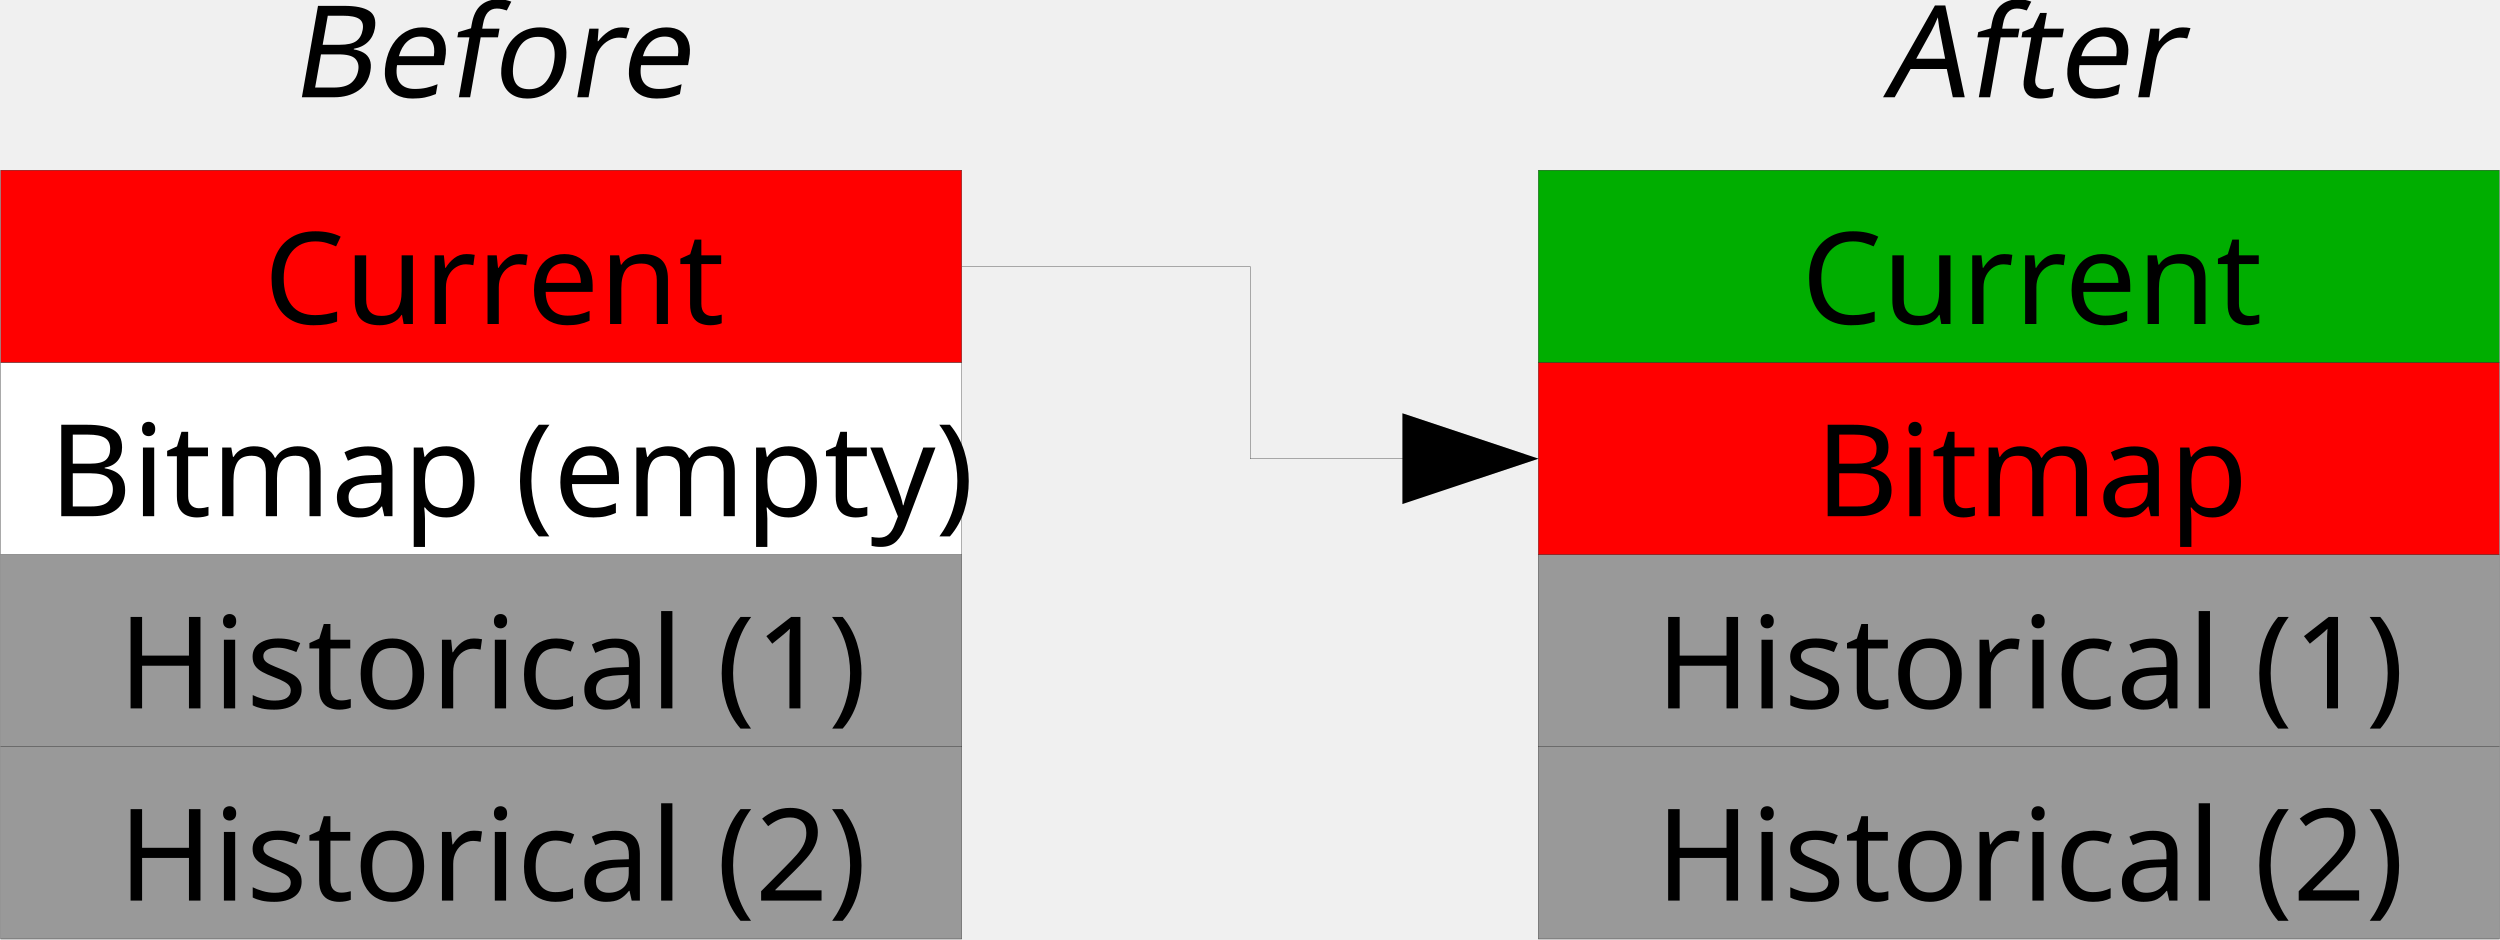
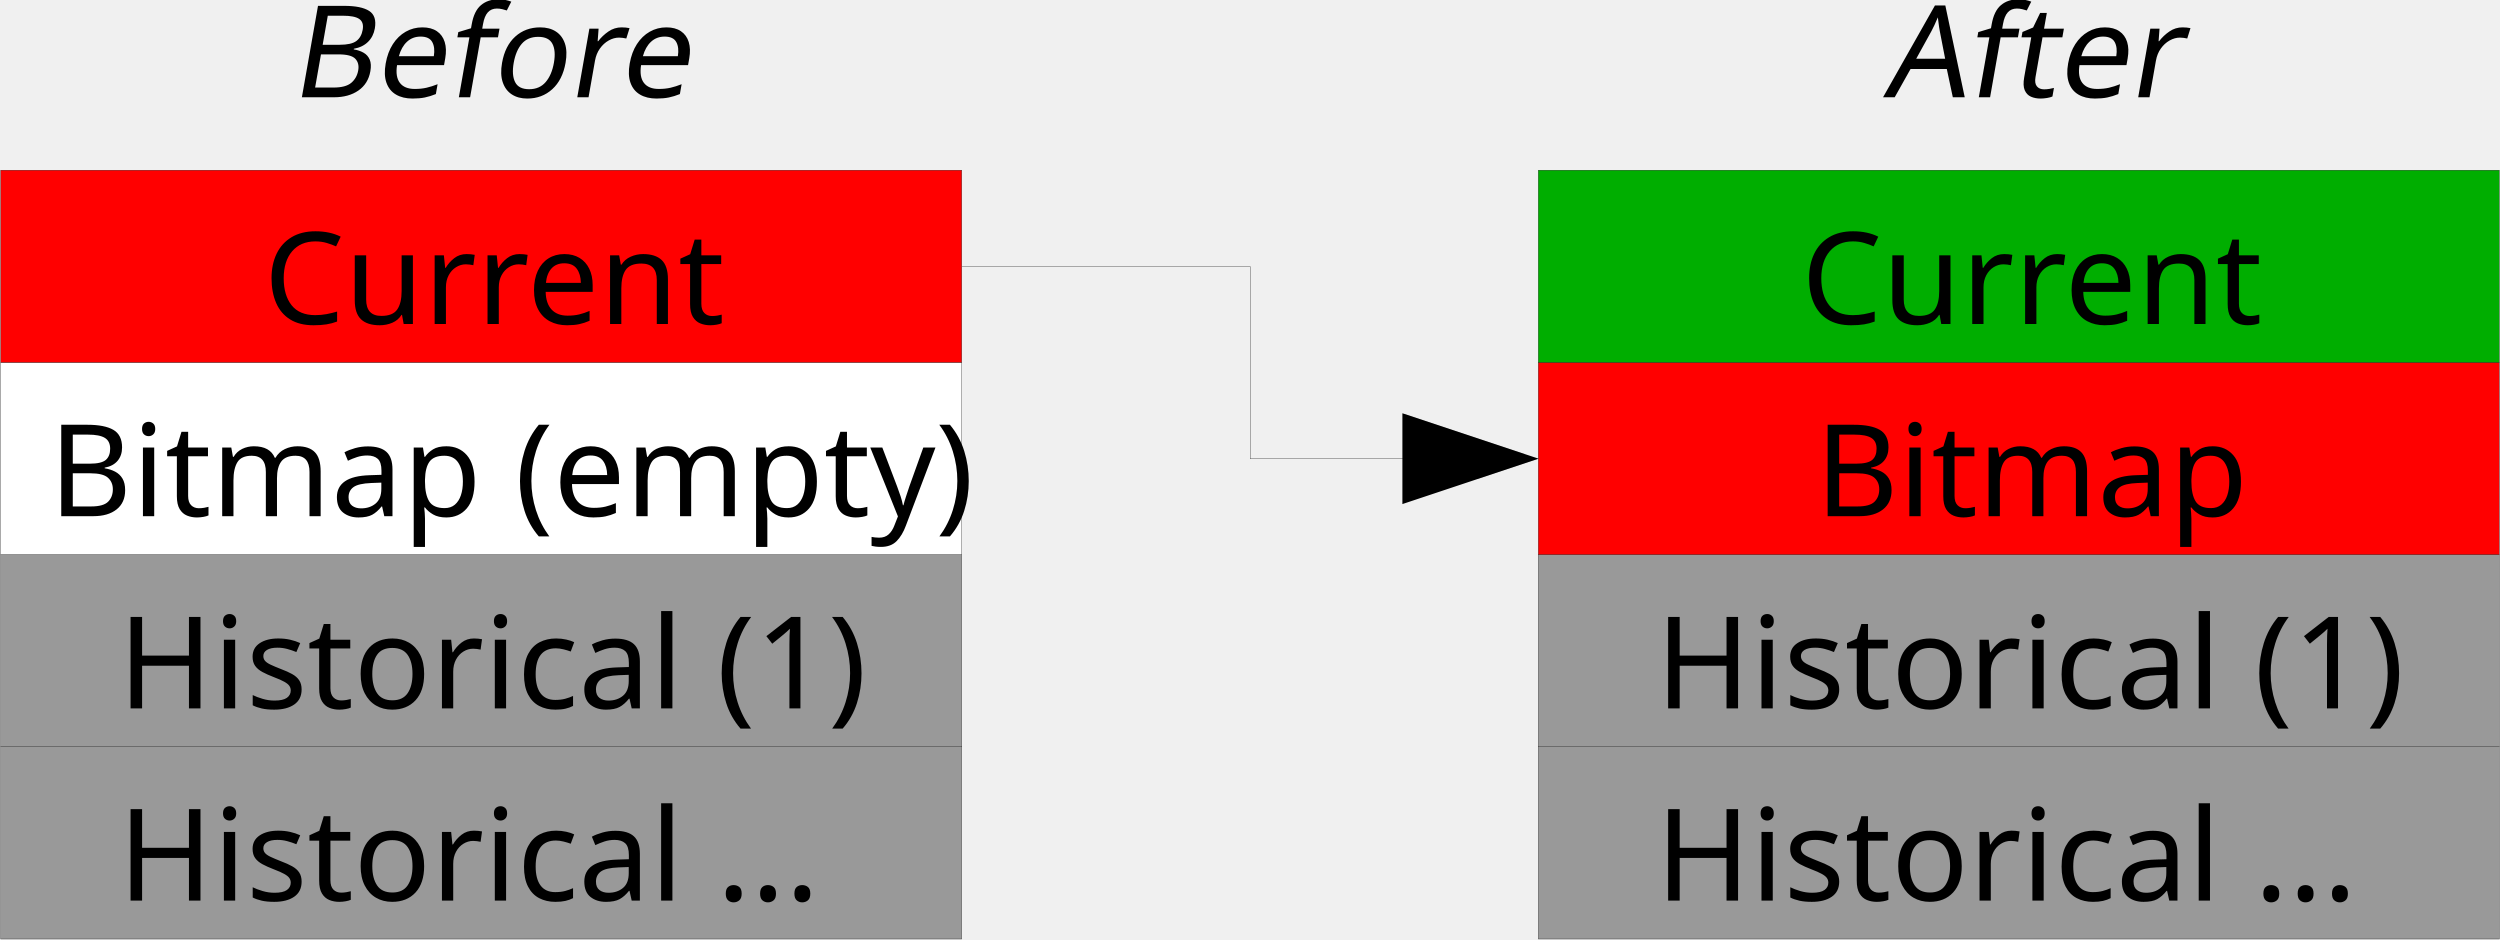
<svg xmlns="http://www.w3.org/2000/svg" width="219.5" height="82.508" id="svg4627" version="1.0">
  <defs id="defs4629" />
  <g id="layer1" transform="translate(-188.25,-108.7462)">
    <g transform="matrix(2.6574803e-2,0,0,2.6574803e-2,137.7141,49.65393)" id="g3608">
      <g id="g3612">
        <g style="fill:#999999;stroke:none" id="g3614">
          <path d="M 1904,4691 L 5079,4691 L 5079,5326 L 1904,5326 L 1904,4691 z " id="path3616" />
        </g>
        <g style="fill:none;stroke:#000000" id="g3618">
          <path style="fill:none" d="M 3491,5326 L 1904,5326 L 1904,4691 L 5079,4691 L 5079,5326 L 3491,5326" id="path3620" />
        </g>
        <g id="g3622">
          <g style="font-size:423px;font-weight:400;font-family:sans-serif" id="g3624">
            <g style="fill:#000000;stroke:none" id="g3626">
              <text id="text3628">
-                 <tspan x="2292 2597 2690 2902 3020 3257 3397 3490 3702 3939 4032 4150 4290 4527" y="5199" id="tspan3630">Historical (2)</tspan>
+                 <tspan x="2292 2597 2690 2902 3020 3257 3397 3490 3702 3939 4032 4150 4290 4430" y="5199" id="tspan3630">Historical ...</tspan>
              </text>
            </g>
          </g>
        </g>
      </g>
    </g>
    <g transform="matrix(2.6574803e-2,0,0,2.6574803e-2,137.7141,49.65393)" id="g3632">
      <g id="g3636">
        <g style="fill:#999999;stroke:none" id="g3638">
          <path d="M 1904,4056 L 5079,4056 L 5079,4691 L 1904,4691 L 1904,4056 z " id="path3640" />
        </g>
        <g style="fill:none;stroke:#000000" id="g3642">
          <path style="fill:none" d="M 3491,4691 L 1904,4691 L 1904,4056 L 5079,4056 L 5079,4691 L 3491,4691" id="path3644" />
        </g>
        <g id="g3646">
          <g style="font-size:423px;font-weight:400;font-family:sans-serif" id="g3648">
            <g style="fill:#000000;stroke:none" id="g3650">
              <text id="text3652">
                <tspan x="2292 2597 2690 2902 3020 3257 3397 3490 3702 3939 4032 4150 4290 4527" y="4564" id="tspan3654">Historical (1)</tspan>
              </text>
            </g>
          </g>
        </g>
      </g>
    </g>
    <g transform="matrix(2.6574803e-2,0,0,2.6574803e-2,137.7141,49.65393)" id="g3656">
      <g id="g3660">
        <g style="fill:#ffffff;stroke:none" id="g3662">
          <path d="M 1904,3421 L 5079,3421 L 5079,4056 L 1904,4056 L 1904,3421 z " id="path3664" />
        </g>
        <g style="fill:none;stroke:#000000" id="g3666">
          <path style="fill:none" d="M 3491,4056 L 1904,4056 L 1904,3421 L 5079,3421 L 5079,4056 L 3491,4056" id="path3668" />
        </g>
        <g id="g3670">
          <g style="font-size:423px;font-weight:400;font-family:sans-serif" id="g3672">
            <g style="fill:#000000;stroke:none" id="g3674">
              <text id="text3676">
                <tspan x="2063 2347 2440 2558 2910 3147 3384 3502 3642 3879 4235 4472 4590 4802" y="3929" id="tspan3678">Bitmap (empty)</tspan>
              </text>
            </g>
          </g>
        </g>
      </g>
    </g>
    <g transform="matrix(2.6574803e-2,0,0,2.6574803e-2,137.7141,49.65393)" id="g3680">
      <g id="g3684">
        <g style="fill:#ff0000;stroke:none" id="g3686">
          <path d="M 1904,2786 L 5079,2786 L 5079,3421 L 1904,3421 L 1904,2786 z " id="path3688" />
        </g>
        <g style="fill:none;stroke:#000000" id="g3690">
          <path style="fill:none" d="M 3491,3421 L 1904,3421 L 1904,2786 L 5079,2786 L 5079,3421 L 3491,3421" id="path3692" />
        </g>
        <g id="g3694">
          <g style="font-size:423px;font-weight:400;font-family:sans-serif" id="g3696">
            <g style="fill:#000000;stroke:none" id="g3698">
              <text id="text3700">
                <tspan x="2773 3078 3315 3455 3594 3831 4068" y="3294" id="tspan3702">Current</tspan>
              </text>
            </g>
          </g>
        </g>
      </g>
    </g>
    <g transform="matrix(2.6574803e-2,0,0,2.6574803e-2,137.7141,49.65393)" id="g3704">
      <g id="g3708">
        <g style="fill:#999999;stroke:none" id="g3710">
          <path d="M 6984,4691 L 10159,4691 L 10159,5326 L 6984,5326 L 6984,4691 z " id="path3712" />
        </g>
        <g style="fill:none;stroke:#000000" id="g3714">
          <path style="fill:none" d="M 8571,5326 L 6984,5326 L 6984,4691 L 10159,4691 L 10159,5326 L 8571,5326" id="path3716" />
        </g>
        <g id="g3718">
          <g style="font-size:423px;font-weight:400;font-family:sans-serif" id="g3720">
            <g style="fill:#000000;stroke:none" id="g3722">
              <text id="text3724">
-                 <tspan x="7372 7677 7770 7982 8100 8337 8477 8570 8782 9019 9112 9230 9370 9607" y="5199" id="tspan3726">Historical (2)</tspan>
+                 <tspan x="7372 7677 7770 7982 8100 8337 8477 8570 8782 9019 9112 9230 9370 9510" y="5199" id="tspan3726">Historical ...</tspan>
              </text>
            </g>
          </g>
        </g>
      </g>
    </g>
    <g transform="matrix(2.6574803e-2,0,0,2.6574803e-2,137.7141,49.65393)" id="g3728">
      <g id="g3732">
        <g style="fill:#999999;stroke:none" id="g3734">
          <path d="M 6984,4056 L 10159,4056 L 10159,4691 L 6984,4691 L 6984,4056 z " id="path3736" />
        </g>
        <g style="fill:none;stroke:#000000" id="g3738">
          <path style="fill:none" d="M 8571,4691 L 6984,4691 L 6984,4056 L 10159,4056 L 10159,4691 L 8571,4691" id="path3740" />
        </g>
        <g id="g3742">
          <g style="font-size:423px;font-weight:400;font-family:sans-serif" id="g3744">
            <g style="fill:#000000;stroke:none" id="g3746">
              <text id="text3748">
                <tspan x="7372 7677 7770 7982 8100 8337 8477 8570 8782 9019 9112 9230 9370 9607" y="4564" id="tspan3750">Historical (1)</tspan>
              </text>
            </g>
          </g>
        </g>
      </g>
    </g>
    <g transform="matrix(2.6574803e-2,0,0,2.6574803e-2,137.7141,49.65393)" id="g3752">
      <g id="g3756">
        <g style="fill:#ff0000;stroke:none" id="g3758">
          <path d="M 6984,3421 L 10159,3421 L 10159,4056 L 6984,4056 L 6984,3421 z " id="path3760" />
        </g>
        <g style="fill:none;stroke:#000000" id="g3762">
          <path style="fill:none" d="M 8571,4056 L 6984,4056 L 6984,3421 L 10159,3421 L 10159,4056 L 8571,4056" id="path3764" />
        </g>
        <g id="g3766">
          <g style="font-size:423px;font-weight:400;font-family:sans-serif" id="g3768">
            <g style="fill:#000000;stroke:none" id="g3770">
              <text id="text3772">
                <tspan x="7899 8183 8276 8394 8746 8983" y="3929" id="tspan3774">Bitmap</tspan>
              </text>
            </g>
          </g>
        </g>
      </g>
    </g>
    <g transform="matrix(2.6574803e-2,0,0,2.6574803e-2,137.7141,49.65393)" id="g3776">
      <g id="g3780">
        <g style="fill:#00ae00;stroke:none" id="g3782">
          <path d="M 6984,2786 L 10159,2786 L 10159,3421 L 6984,3421 L 6984,2786 z " id="path3784" />
        </g>
        <g style="fill:none;stroke:#000000" id="g3786">
          <path style="fill:none" d="M 8571,3421 L 6984,3421 L 6984,2786 L 10159,2786 L 10159,3421 L 8571,3421" id="path3788" />
        </g>
        <g id="g3790">
          <g style="font-size:423px;font-weight:400;font-family:sans-serif" id="g3792">
            <g style="fill:#000000;stroke:none" id="g3794">
              <text id="text3796">
                <tspan x="7853 8158 8395 8535 8674 8911 9148" y="3294" id="tspan3798">Current</tspan>
              </text>
            </g>
          </g>
        </g>
      </g>
    </g>
    <g transform="matrix(2.6574803e-2,0,0,2.6574803e-2,137.7141,49.65393)" id="g3800">
      <g id="g3804">
        <g id="g3806">
          <g style="font-size:423px;font-weight:400;font-family:sans-serif" id="g3808">
            <g style="fill:#000000;stroke:none" id="g3810">
              <g transform="matrix(1,0,-0.176327,1,448.7522,0)" id="g3812">
                <text id="text3814">
                  <tspan x="2858 3142 3379 3493 3730 3866" y="2545" id="tspan3816">Before</tspan>
                </text>
              </g>
            </g>
          </g>
        </g>
      </g>
    </g>
    <g transform="matrix(2.6574803e-2,0,0,2.6574803e-2,137.7141,49.65393)" id="g3818">
      <g id="g3822">
        <g id="g3824">
          <g style="font-size:423px;font-weight:400;font-family:sans-serif" id="g3826">
            <g style="fill:#000000;stroke:none" id="g3828">
              <g transform="matrix(1,0,-0.176327,1,448.7522,0)" id="g3830">
                <text id="text3832">
                  <tspan x="8123 8407 8534 8648 8885" y="2545" id="tspan3834">After</tspan>
                </text>
              </g>
            </g>
          </g>
        </g>
      </g>
    </g>
    <g transform="matrix(2.6574803e-2,0,0,2.6574803e-2,137.7141,49.65393)" id="g3836">
      <g id="g3840">
        <g style="fill:#000000;stroke:none" id="g3842">
          <path d="M 6985,3739 L 6535,3889 L 6535,3589 L 6985,3739 z " id="path3844" />
        </g>
        <g style="fill:none;stroke:#000000" id="g3846">
          <path style="fill:none" d="M 5080,3104 L 6032,3104 L 6032,3739 L 6625,3739" id="path3848" />
        </g>
        <g id="g3850" />
      </g>
    </g>
  </g>
</svg>
